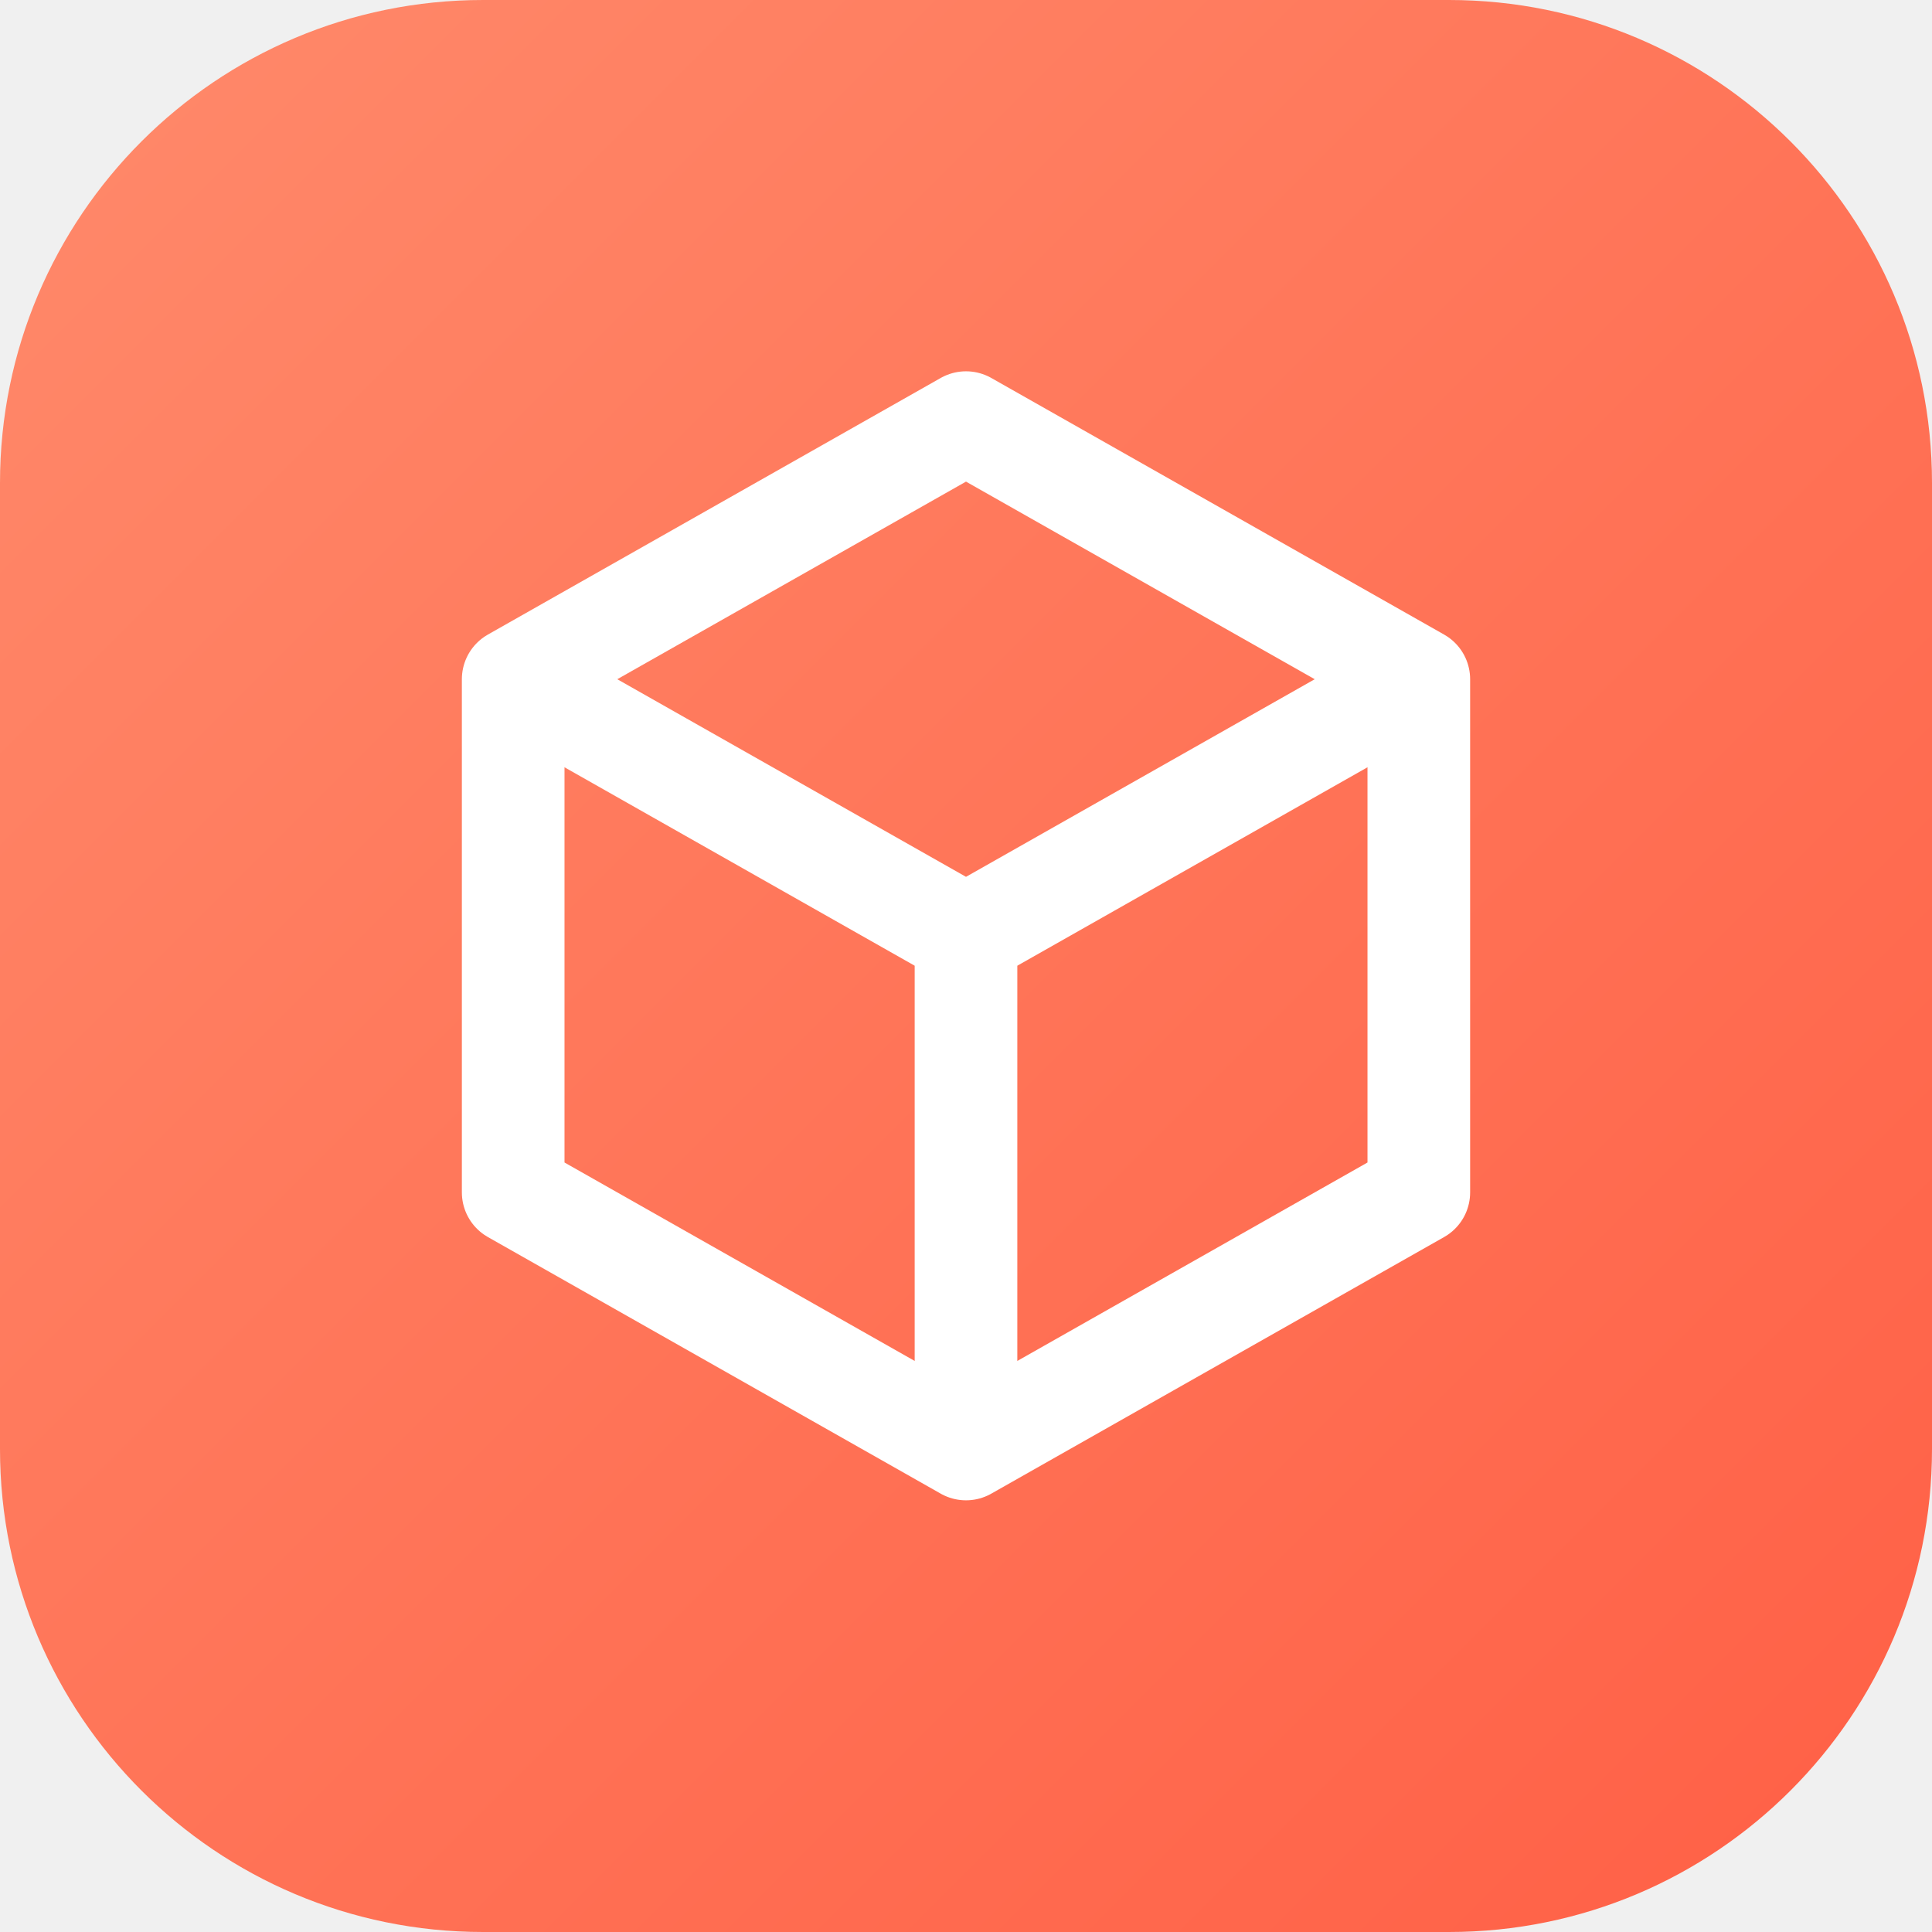
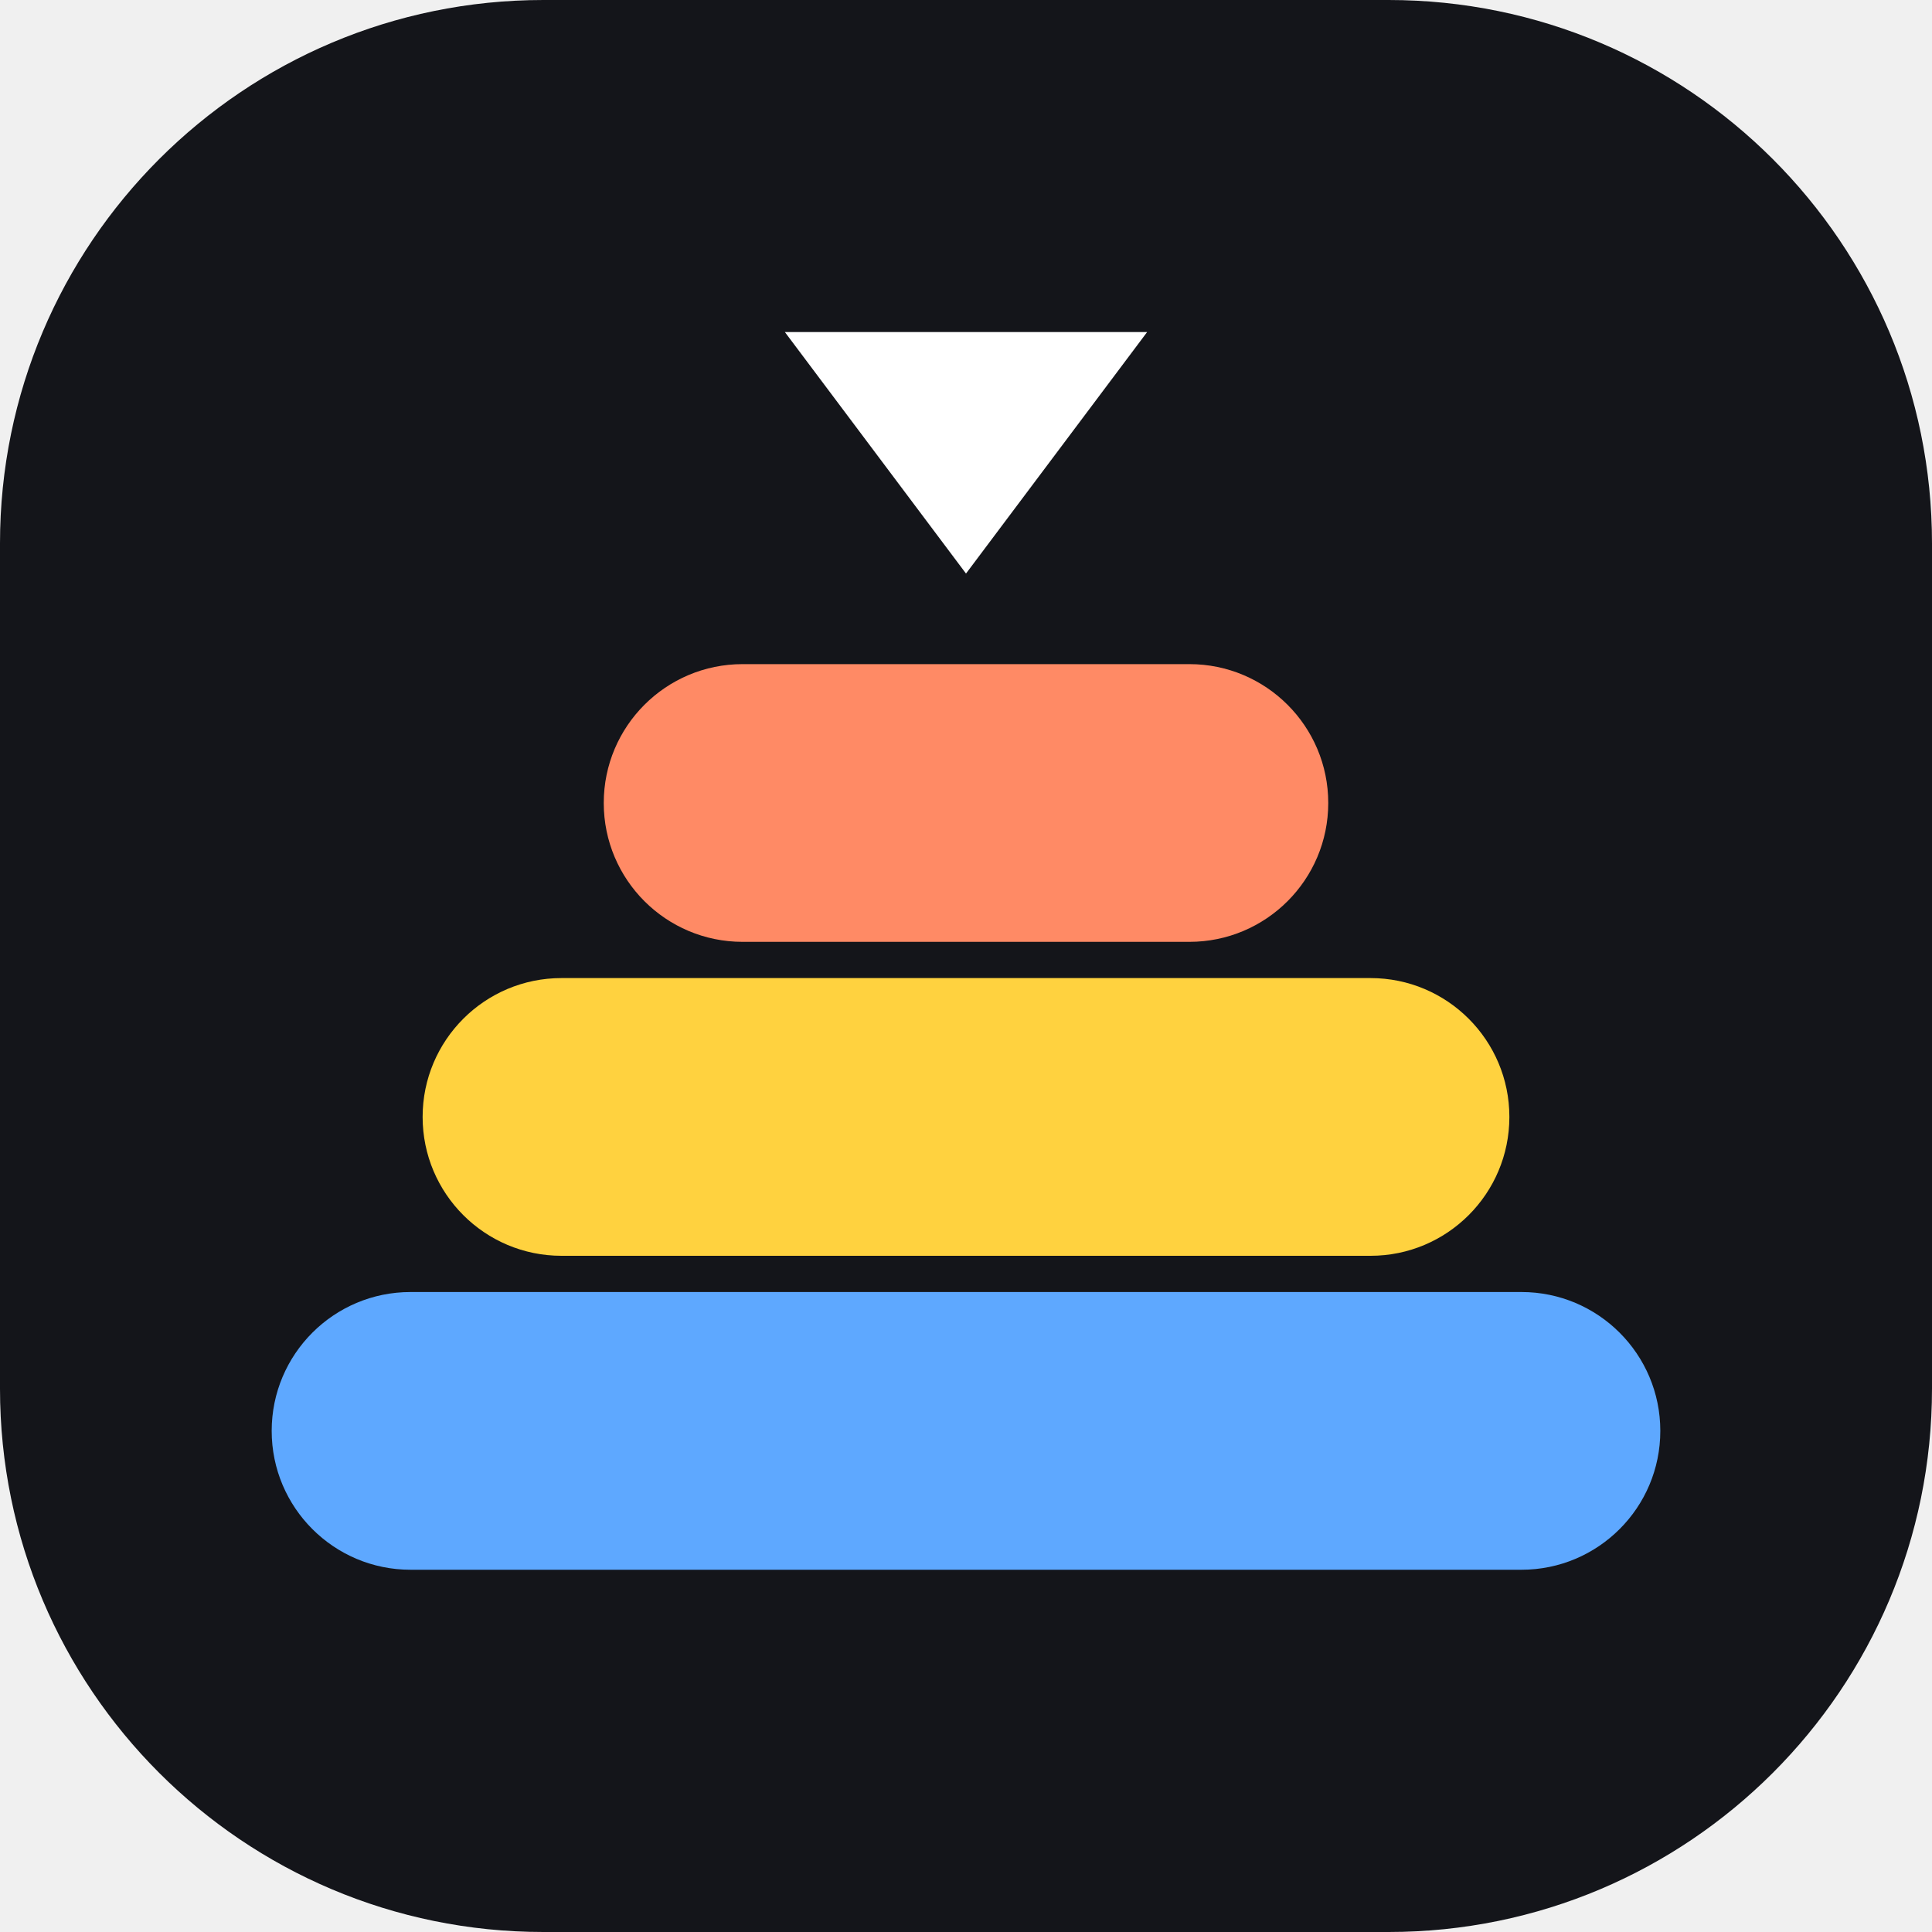
- <svg xmlns="http://www.w3.org/2000/svg" viewBox="0 0 64 64">
-   <defs>
-     <linearGradient id="g" x1="0" y1="0" x2="1" y2="1">
-       <stop offset="0" stop-color="#ff8a6b" />
-       <stop offset="1" stop-color="#ff5f45" />
-     </linearGradient>
-   </defs>
-   <rect width="64" height="64" rx="16" fill="url(#g)" />
-   <g fill="none" stroke="#fff" stroke-width="3.4" stroke-linejoin="round">
-     <path d="M32 14l15 8.5v17L32 48l-15-8.5v-17z" />
-     <path d="M17 22.5l15 8.5 15-8.5M32 31v17" />
-   </g>
+ <svg xmlns="http://www.w3.org/2000/svg" viewBox="0 0 32 32">
+   <rect width="32" height="32" rx="9" fill="#14151a" />
+   <path d="M13 5.5h6l-3 4z" fill="#fff" />
+   <rect x="10" y="11" width="12" height="4.6" rx="2.3" fill="#ff8a65" />
+   <rect x="7" y="16.2" width="18" height="4.6" rx="2.3" fill="#ffd23f" />
+   <rect x="4.5" y="21.4" width="23" height="4.6" rx="2.3" fill="#5ea8ff" />
</svg>
